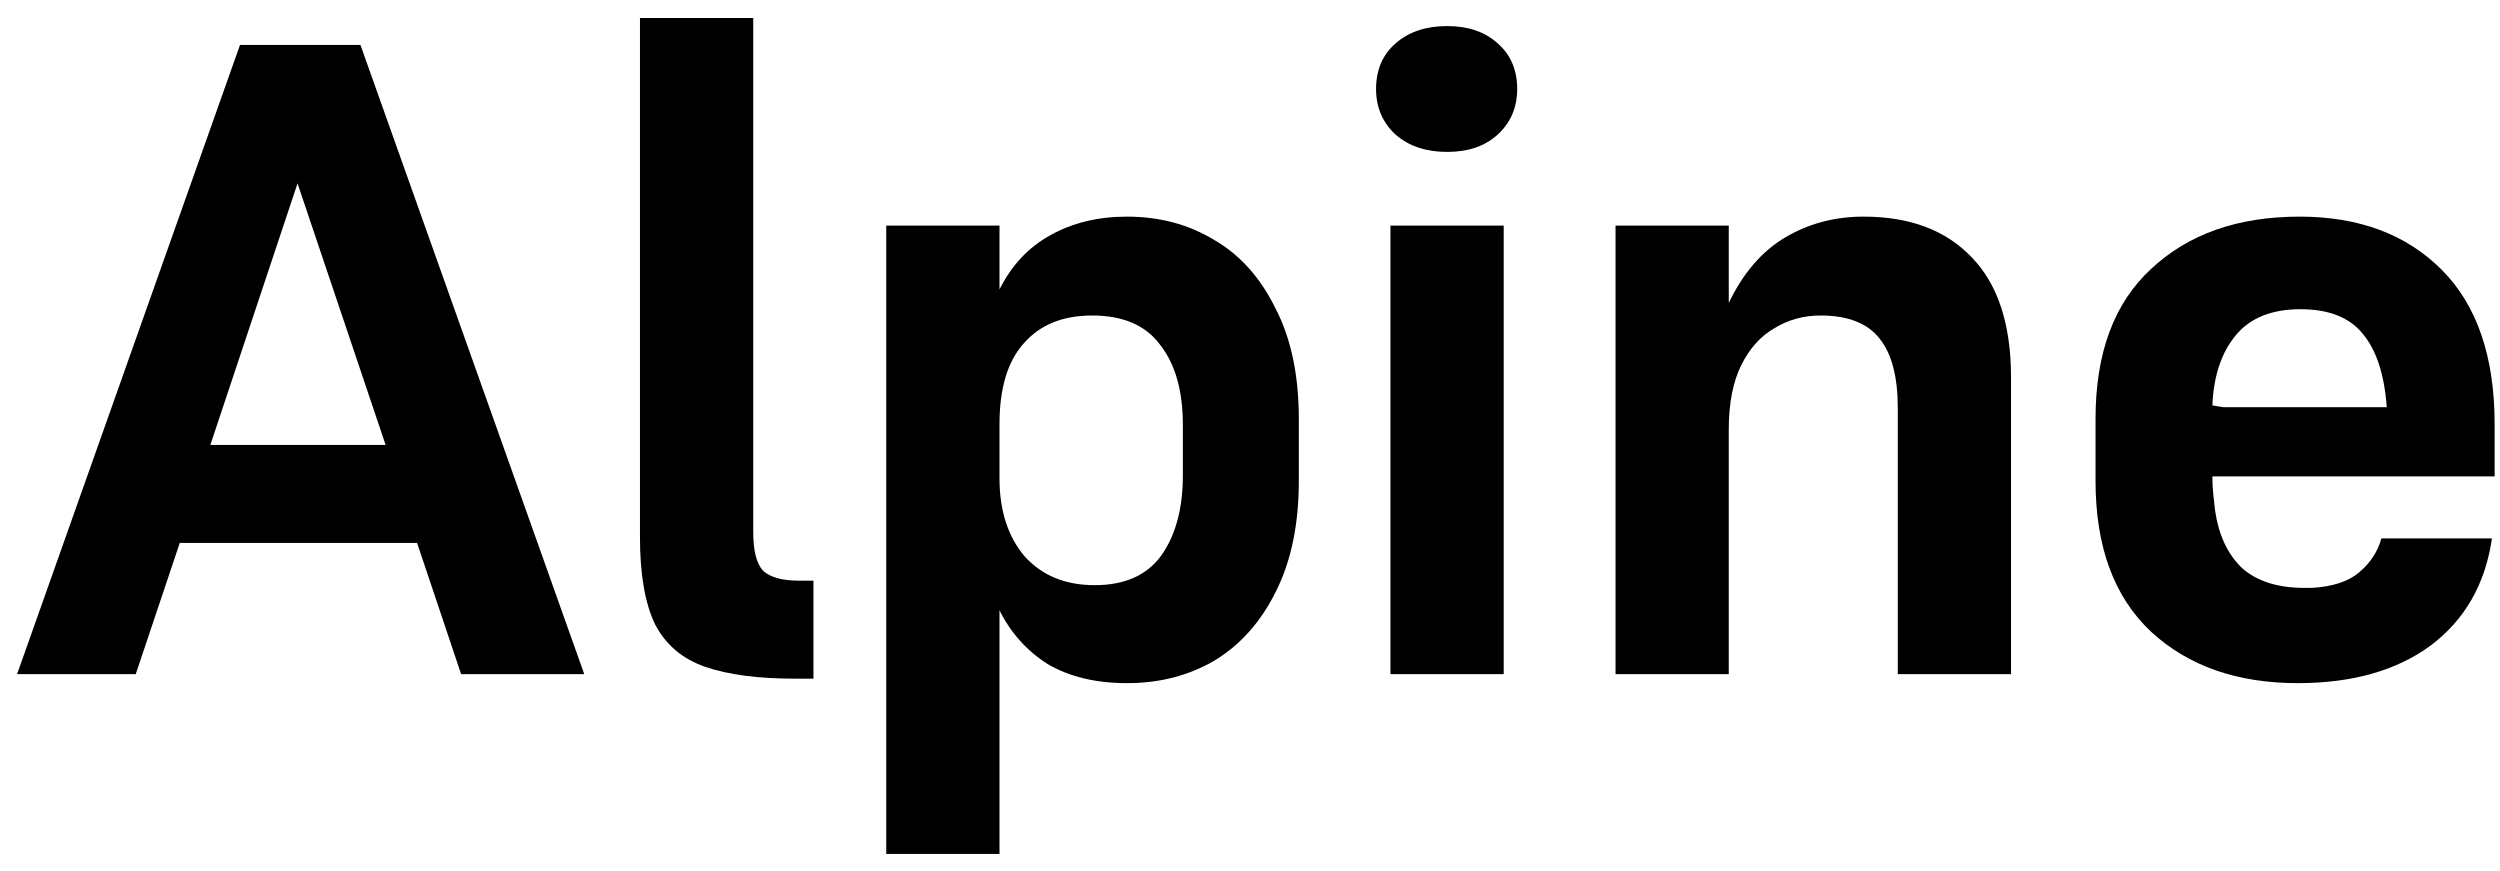
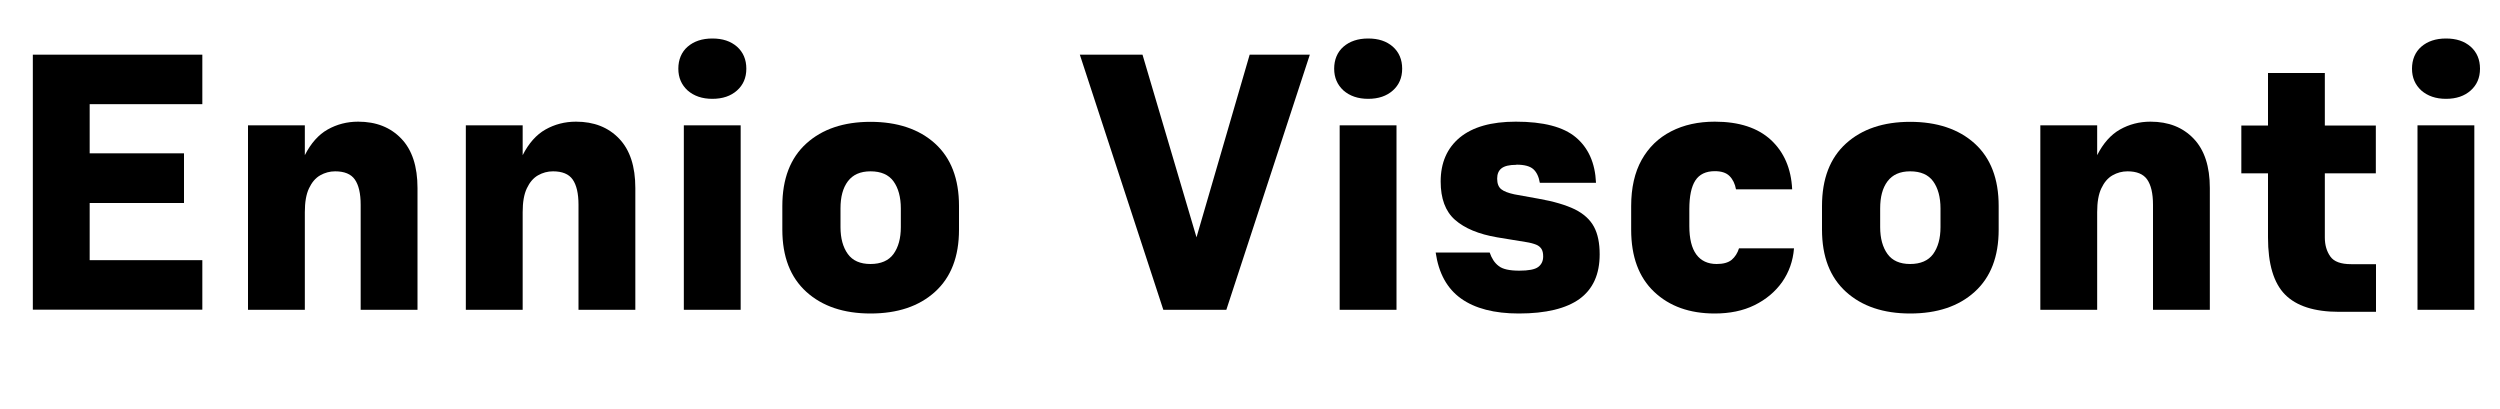
- <svg xmlns="http://www.w3.org/2000/svg" width="89" height="31" viewBox="0 0 89 31" fill="none">
-   <path d="M13.728 15.84L10.592 6.528L7.488 15.84H13.728ZM16.416 24L14.848 19.328H6.4L4.832 24H0.608L8.544 1.6H12.832L20.8 24H16.416Z" fill="black" />
-   <path d="M26.815 18.944C26.815 19.605 26.932 20.064 27.167 20.32C27.423 20.555 27.85 20.672 28.447 20.672H28.959V24.16H28.287C26.986 24.16 25.93 24.021 25.119 23.744C24.308 23.467 23.711 22.965 23.327 22.24C22.964 21.493 22.783 20.459 22.783 19.136V0.64H26.815V18.944Z" fill="black" />
-   <path d="M38.974 20.832C40.041 20.832 40.83 20.48 41.342 19.776C41.854 19.051 42.11 18.101 42.11 16.928V15.136C42.11 13.92 41.843 12.971 41.31 12.288C40.798 11.584 39.987 11.232 38.878 11.232C37.833 11.232 37.022 11.563 36.446 12.224C35.87 12.864 35.582 13.824 35.582 15.104V17.024C35.582 18.176 35.881 19.104 36.478 19.808C37.097 20.491 37.929 20.832 38.974 20.832ZM40.126 24.32C39.017 24.32 38.078 24.096 37.31 23.648C36.563 23.179 35.987 22.539 35.582 21.728V30.4H31.55V8.032H35.582V10.304C36.009 9.451 36.606 8.811 37.374 8.384C38.163 7.936 39.081 7.712 40.126 7.712C41.278 7.712 42.313 7.989 43.23 8.544C44.147 9.077 44.873 9.888 45.406 10.976C45.961 12.043 46.238 13.355 46.238 14.912V17.12C46.238 18.677 45.961 20 45.406 21.088C44.873 22.155 44.147 22.965 43.23 23.52C42.313 24.053 41.278 24.32 40.126 24.32Z" fill="black" />
-   <path d="M51.516 5.408C50.769 5.408 50.161 5.205 49.692 4.8C49.223 4.373 48.988 3.829 48.988 3.168C48.988 2.485 49.223 1.941 49.692 1.536C50.161 1.131 50.769 0.928 51.516 0.928C52.263 0.928 52.86 1.131 53.308 1.536C53.777 1.941 54.012 2.485 54.012 3.168C54.012 3.829 53.777 4.373 53.308 4.8C52.86 5.205 52.263 5.408 51.516 5.408ZM49.5 24V8.032H53.532V24H49.5Z" fill="black" />
-   <path d="M61.544 15.296V24H57.513V8.032H61.544V10.784C62.056 9.717 62.728 8.939 63.56 8.448C64.392 7.957 65.32 7.712 66.344 7.712C67.987 7.712 69.267 8.192 70.184 9.152C71.123 10.112 71.593 11.541 71.593 13.44V24H67.561V14.528C67.561 13.419 67.347 12.597 66.921 12.064C66.494 11.509 65.79 11.232 64.808 11.232C64.211 11.232 63.667 11.381 63.176 11.68C62.686 11.957 62.291 12.395 61.992 12.992C61.694 13.589 61.544 14.357 61.544 15.296Z" fill="black" />
-   <path d="M88.713 19.168C88.478 20.789 87.753 22.059 86.537 22.976C85.321 23.872 83.742 24.32 81.801 24.32C79.646 24.32 77.907 23.712 76.585 22.496C75.262 21.259 74.601 19.467 74.601 17.12V14.912C74.601 12.565 75.262 10.784 76.585 9.568C77.907 8.331 79.667 7.712 81.865 7.712C83.977 7.712 85.662 8.341 86.921 9.6C88.179 10.859 88.809 12.693 88.809 15.104V16.96H78.761C78.761 17.195 78.771 17.408 78.793 17.6C78.814 17.792 78.835 17.984 78.857 18.176C78.985 19.051 79.305 19.733 79.817 20.224C80.35 20.693 81.086 20.928 82.025 20.928C82.067 20.928 82.11 20.928 82.153 20.928C82.217 20.928 82.27 20.928 82.313 20.928C83.038 20.885 83.593 20.704 83.977 20.384C84.382 20.043 84.649 19.637 84.777 19.168H88.713ZM78.761 14.432L79.145 14.496H84.969C84.883 13.323 84.595 12.448 84.105 11.872C83.635 11.296 82.899 11.008 81.897 11.008C80.873 11.008 80.105 11.317 79.593 11.936C79.081 12.555 78.803 13.387 78.761 14.432Z" fill="black" />
+ <svg xmlns="http://www.w3.org/2000/svg" id="Layer_1" data-name="Layer 1" viewBox="0 0 150 24.52">
+   <path d="m1.97,18.59V3.28h10.17v2.97h-6.76v2.95h5.66v2.98h-5.66v3.43h6.76v2.97H1.97Z" />
+   <path d="m18.29,12.73v5.86h-3.41V7.52h3.41v1.79c.36-.71.82-1.23,1.37-1.54.55-.31,1.16-.47,1.83-.47,1.08,0,1.94.34,2.59,1.02.65.68.97,1.67.97,2.96v7.31h-3.41v-6.3c0-.69-.12-1.19-.35-1.52-.23-.33-.63-.49-1.18-.49-.32,0-.62.08-.9.24-.28.16-.5.42-.67.78-.17.36-.25.83-.25,1.43Z" />
+   <path d="m31.36,12.73v5.86h-3.41V7.52h3.41v1.79c.36-.71.82-1.23,1.37-1.54.55-.31,1.16-.47,1.83-.47,1.08,0,1.94.34,2.59,1.02.65.68.97,1.67.97,2.96v7.31h-3.41v-6.3c0-.69-.12-1.19-.35-1.52-.23-.33-.63-.49-1.18-.49-.32,0-.62.08-.9.24-.28.16-.5.42-.67.78-.17.36-.25.83-.25,1.43Z" />
+   <path d="m42.74,5.93c-.61,0-1.1-.17-1.48-.5-.37-.34-.56-.77-.56-1.31s.19-1,.56-1.32.86-.49,1.48-.49,1.1.16,1.48.49c.37.33.56.77.56,1.32s-.19.98-.56,1.31c-.37.33-.86.5-1.48.5Zm-1.71,12.66V7.52h3.41v11.07h-3.41Z" />
+   <path d="m52.23,18.81c-1.6,0-2.89-.43-3.85-1.3-.96-.87-1.44-2.11-1.44-3.73v-1.42c0-1.63.48-2.88,1.44-3.75.96-.87,2.25-1.3,3.85-1.3s2.91.43,3.87,1.3c.96.87,1.44,2.12,1.44,3.75v1.42c0,1.62-.48,2.86-1.44,3.73-.96.87-2.25,1.3-3.87,1.3Zm0-8.53c-.61,0-1.06.2-1.36.6s-.44.94-.44,1.63v1.12c0,.67.15,1.21.44,1.61s.74.6,1.36.6,1.09-.2,1.38-.6c.29-.4.44-.94.44-1.61v-1.12c0-.68-.15-1.23-.44-1.63-.29-.4-.75-.6-1.38-.6Z" />
+   <path d="m73.58,18.59h-3.78l-5.01-15.31h3.76l3.24,10.96,3.19-10.96h3.61l-5.01,15.31Z" />
+   <path d="m82.09,5.93c-.61,0-1.1-.17-1.48-.5-.37-.34-.56-.77-.56-1.31s.19-1,.56-1.32.86-.49,1.48-.49,1.1.16,1.48.49c.37.33.56.77.56,1.32s-.19.98-.56,1.31c-.37.33-.86.5-1.48.5Zm-1.71,12.66V7.52h3.41v11.07h-3.41Z" />
+   <path d="m90.97,9.89c-.41,0-.7.07-.88.21-.18.14-.26.35-.26.62,0,.29.08.5.24.63.16.13.42.23.79.31l1.44.26c.92.16,1.65.38,2.19.64.54.27.92.62,1.15,1.05.23.43.34.98.34,1.65,0,1.2-.4,2.08-1.2,2.67-.8.58-2.02.88-3.65.88-1.47,0-2.63-.3-3.47-.9-.84-.6-1.34-1.52-1.52-2.76h3.24c.12.35.29.62.54.81.24.19.65.28,1.24.28.55,0,.93-.07,1.13-.22.2-.15.3-.36.3-.63,0-.19-.03-.34-.1-.45s-.17-.2-.32-.26-.36-.12-.63-.16l-1.71-.28c-1.11-.19-1.95-.54-2.53-1.05-.58-.51-.86-1.28-.86-2.3,0-1.12.38-2,1.15-2.64.77-.63,1.88-.95,3.36-.95,1.65,0,2.85.31,3.6.94s1.16,1.54,1.21,2.73h-3.37c-.06-.36-.19-.64-.39-.82s-.54-.27-1.01-.27Z" />
+   <path d="m103,15.84c.39,0,.69-.08.9-.25.2-.17.35-.4.44-.69h3.3c-.06.76-.3,1.43-.71,2.02-.42.59-.97,1.05-1.66,1.39s-1.49.5-2.39.5c-1.5,0-2.71-.43-3.63-1.3-.92-.87-1.38-2.11-1.38-3.73v-1.42c0-1.09.21-2.02.63-2.77.42-.75,1.01-1.32,1.77-1.71.76-.39,1.63-.58,2.62-.58,1.46,0,2.58.37,3.37,1.1.79.74,1.21,1.72,1.27,2.96h-3.37c-.06-.33-.19-.6-.39-.8-.2-.2-.5-.29-.88-.29-.54,0-.93.19-1.17.56s-.36.94-.36,1.72v1.01c0,.76.14,1.33.42,1.71.28.38.69.57,1.22.57Z" />
+   <path d="m114.61,18.81c-1.6,0-2.89-.43-3.85-1.3-.96-.87-1.44-2.11-1.44-3.73v-1.42c0-1.63.48-2.88,1.44-3.75.96-.87,2.25-1.3,3.85-1.3s2.91.43,3.87,1.3c.96.87,1.44,2.12,1.44,3.75v1.42c0,1.62-.48,2.86-1.44,3.73-.96.87-2.25,1.3-3.87,1.3Zm0-8.53c-.61,0-1.06.2-1.36.6s-.44.94-.44,1.63v1.12c0,.67.15,1.21.44,1.61s.74.6,1.36.6,1.09-.2,1.38-.6c.29-.4.44-.94.44-1.61v-1.12c0-.68-.15-1.23-.44-1.63-.29-.4-.75-.6-1.38-.6Z" />
+   <path d="m125.83,12.73v5.86h-3.41V7.52h3.41v1.79c.36-.71.82-1.23,1.37-1.54.55-.31,1.16-.47,1.83-.47,1.08,0,1.94.34,2.59,1.02.65.68.97,1.67.97,2.96v7.31h-3.41v-6.3c0-.69-.12-1.19-.35-1.52s-.63-.49-1.18-.49c-.32,0-.62.08-.9.24-.28.16-.5.42-.67.78-.17.36-.25.83-.25,1.43Z" />
+   <path d="m142.56,15.84v2.87h-2.21c-1.49,0-2.57-.35-3.25-1.04s-1.02-1.83-1.02-3.42v-3.85h-1.6v-2.87h1.6v-3.15h3.41v3.15h3.06v2.87h-3.06v3.85c0,.45.11.83.33,1.14.22.31.63.46,1.25.46h1.49Z" />
+   <path d="m146.76,5.93c-.61,0-1.1-.17-1.48-.5-.37-.34-.56-.77-.56-1.31s.19-1,.56-1.32.86-.49,1.48-.49,1.1.16,1.48.49c.37.33.56.77.56,1.32s-.19.98-.56,1.31c-.37.33-.86.5-1.48.5Zm-1.71,12.66V7.52h3.41v11.07h-3.41Z" />
</svg>
